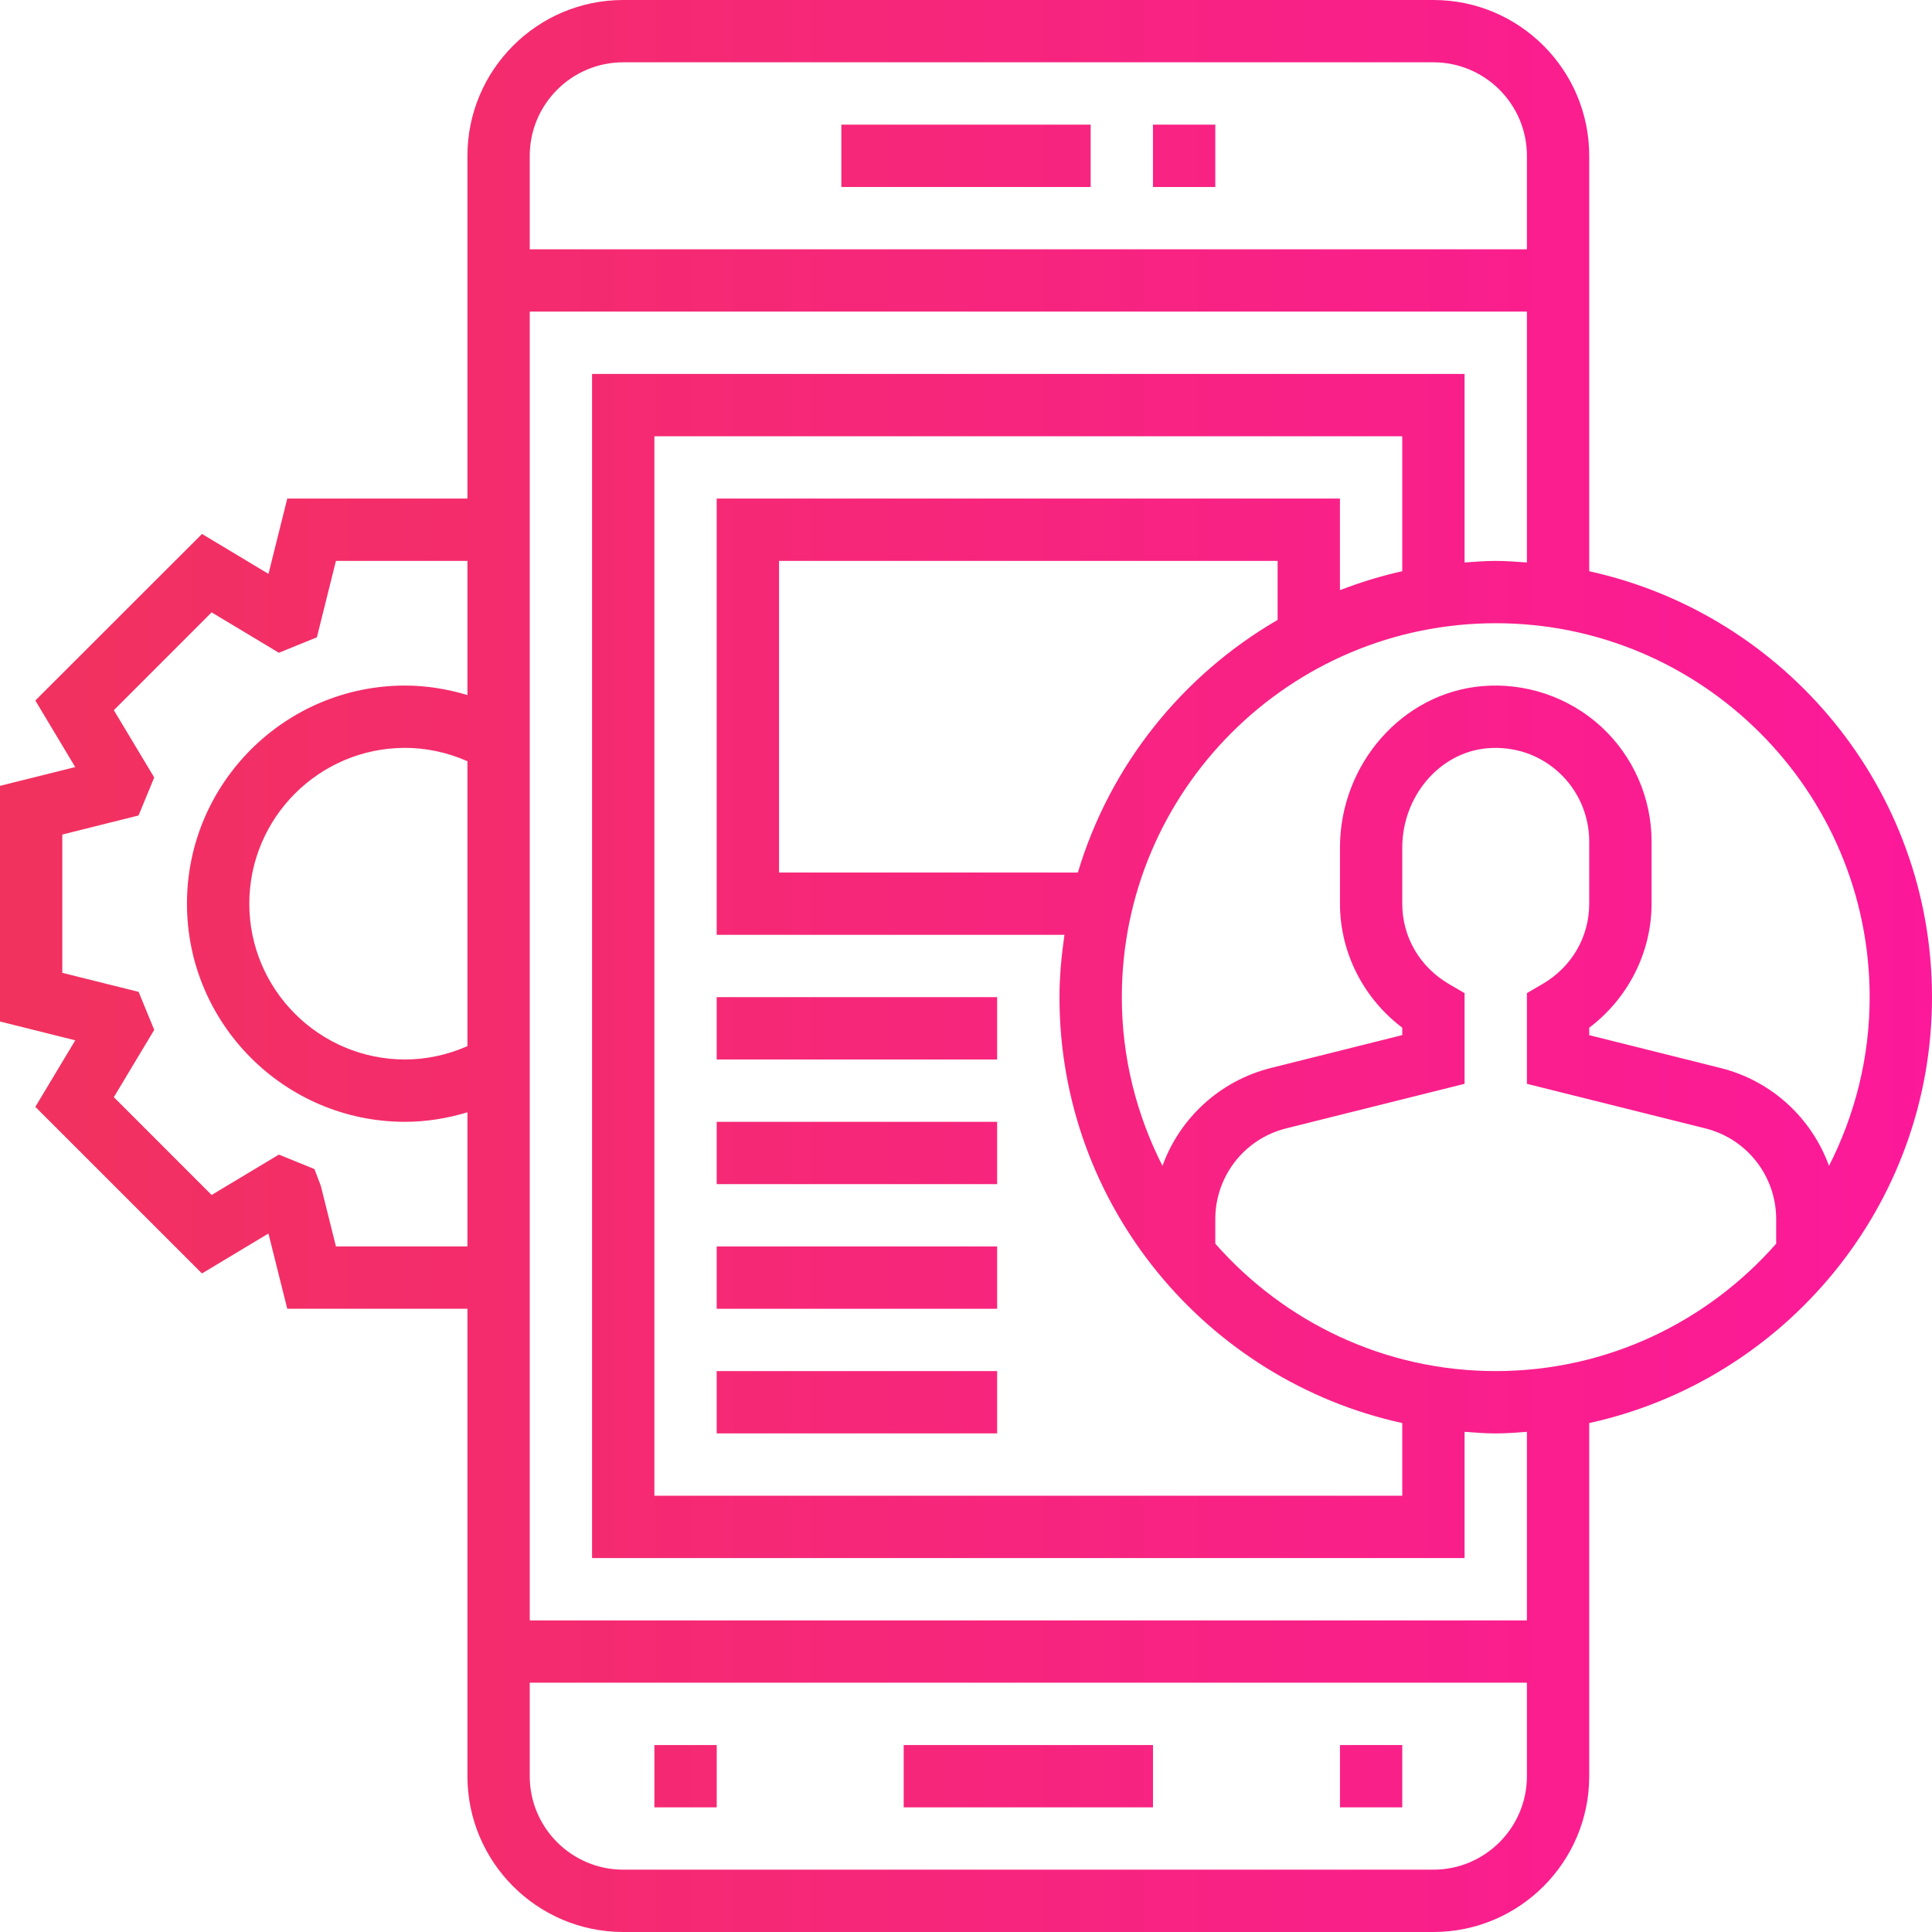
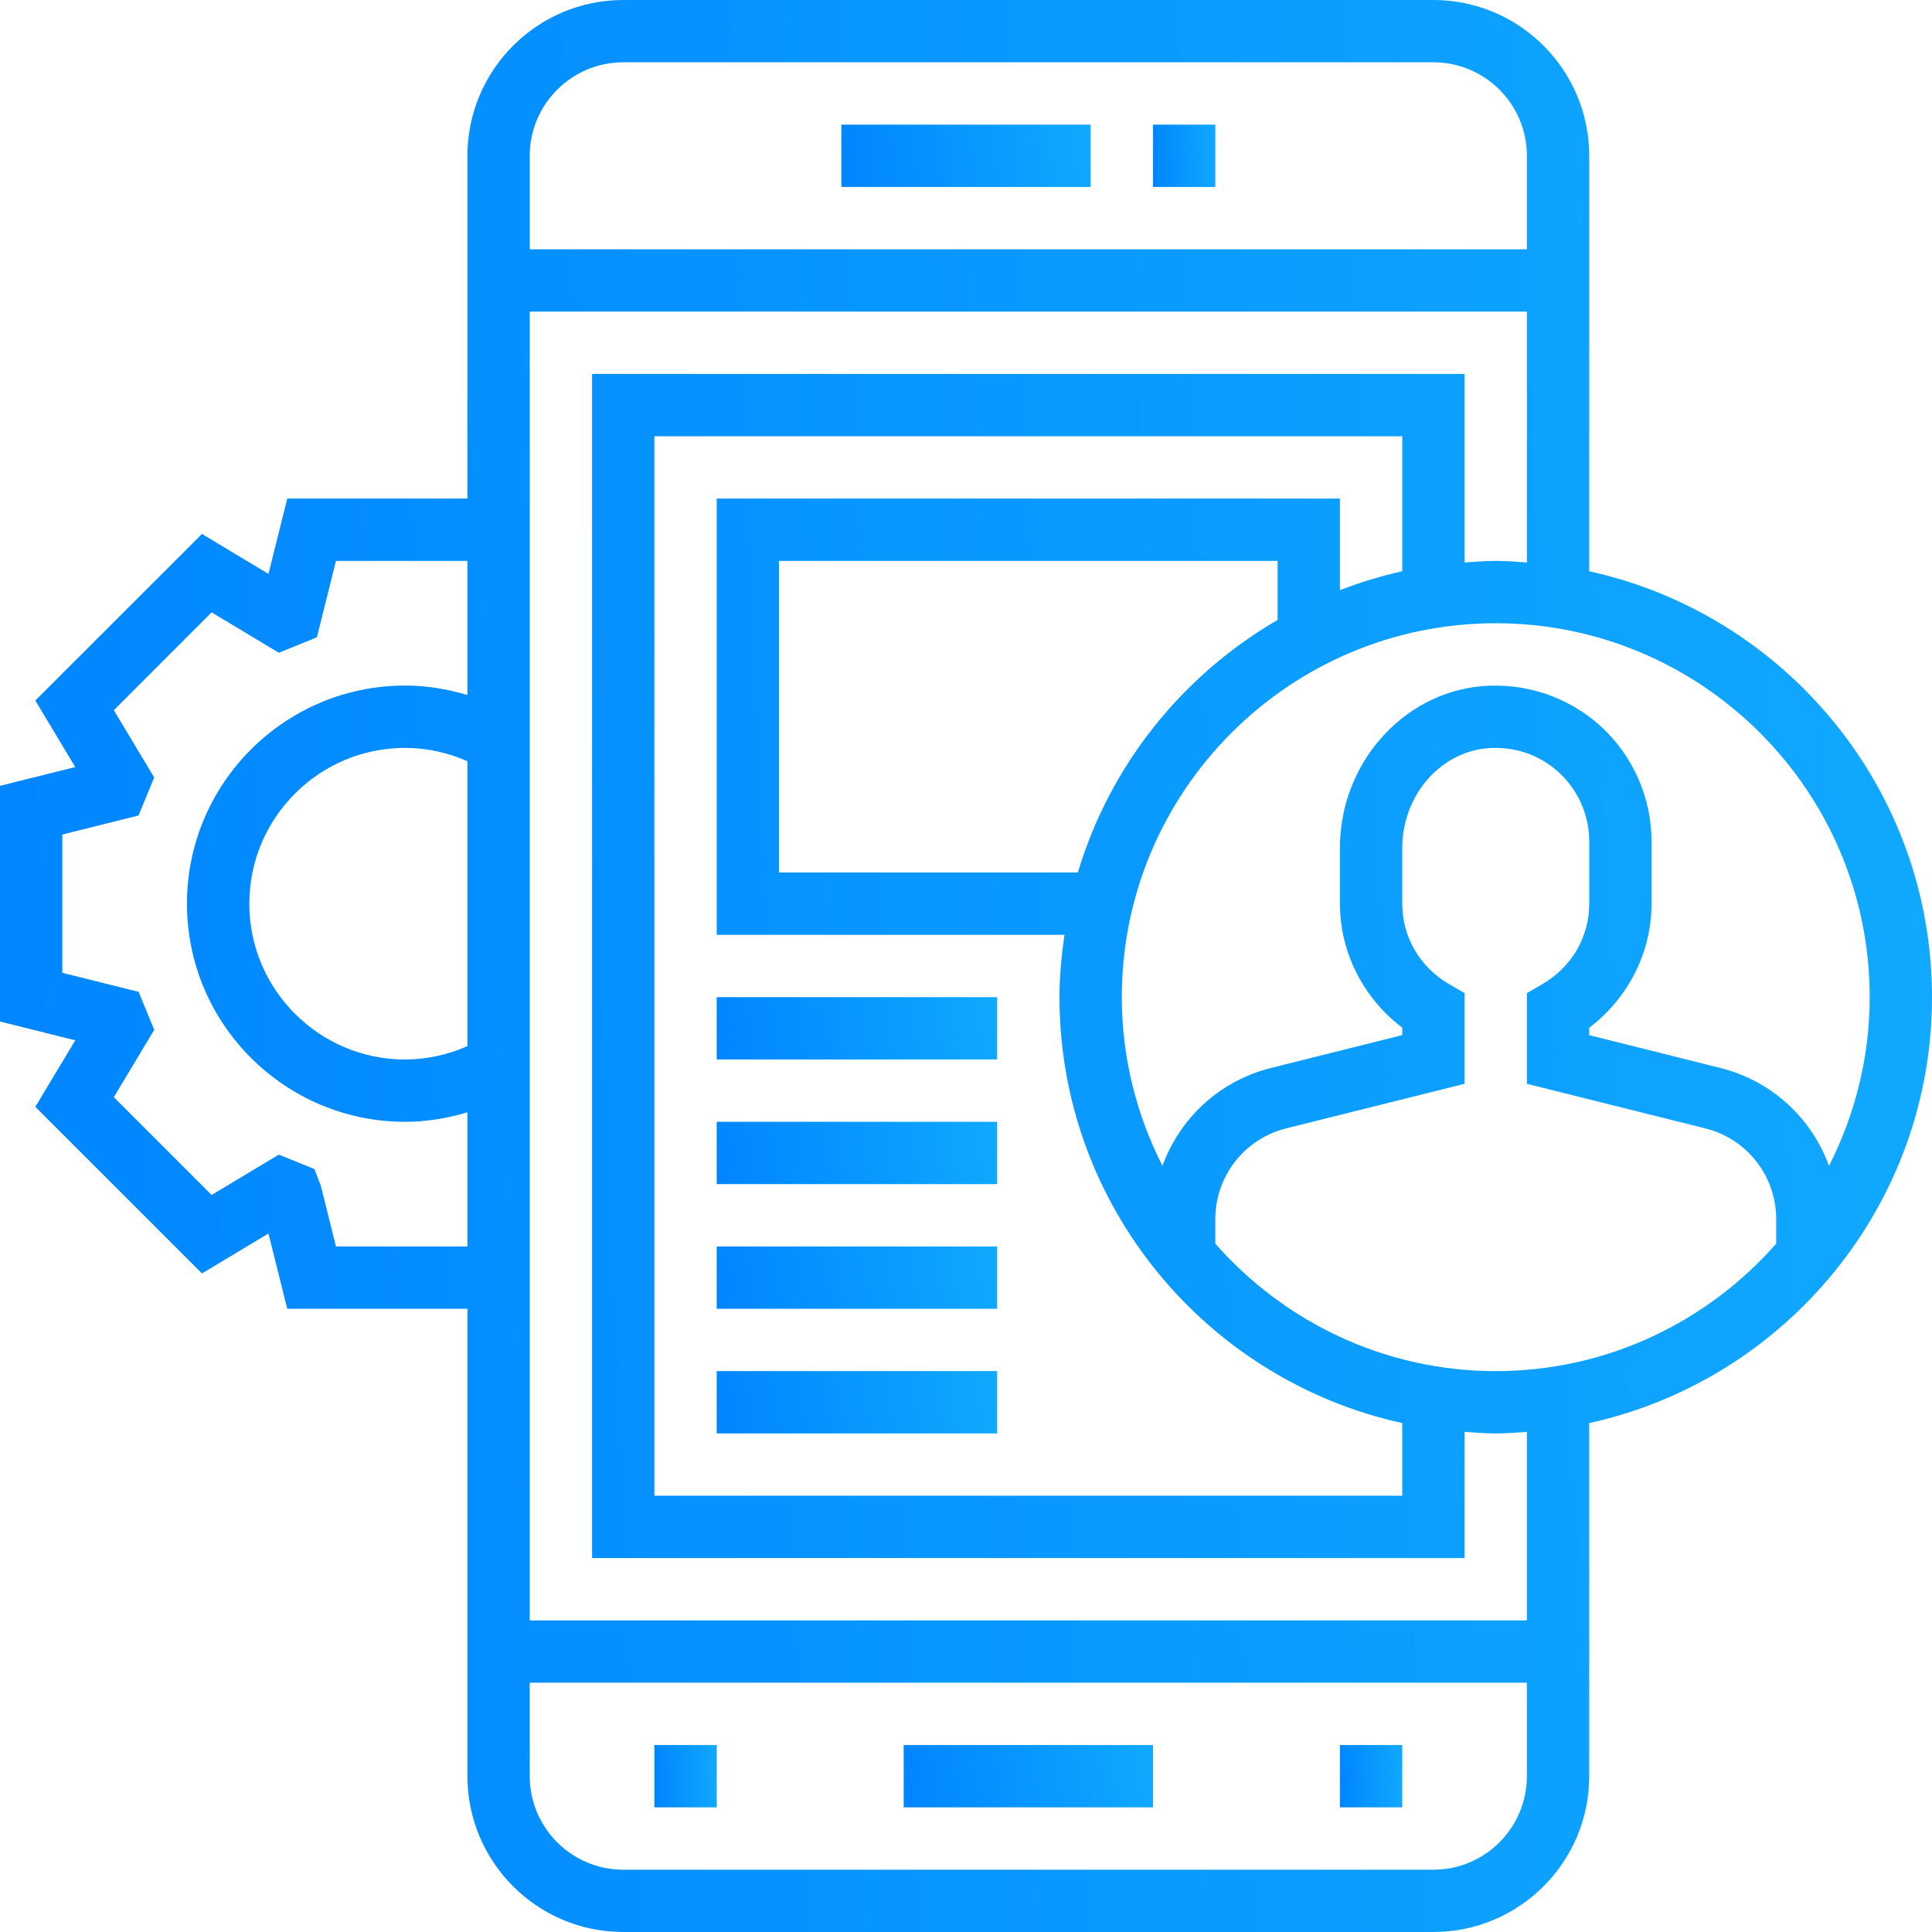
- <svg xmlns="http://www.w3.org/2000/svg" width="52" height="52" viewBox="0 0 52 52" fill="none">
-   <mask id="mask0" mask-type="alpha" maskUnits="userSpaceOnUse" x="0" y="0" width="52" height="52">
-     <path d="M52 26.839C52 21.229 48.043 16.531 42.774 15.375V4.194C42.774 1.881 40.893 0 38.581 0H16.774C14.462 0 12.581 1.881 12.581 4.194V13.419H7.732L7.226 15.446L5.437 14.371L0.951 18.854L2.025 20.646L0 21.151V27.494L2.026 28L0.951 29.791L5.436 34.275L7.225 33.2L7.732 35.226H12.581V47.806C12.581 50.119 14.462 52 16.774 52H38.581C40.893 52 42.774 50.119 42.774 47.806V38.302C48.043 37.147 52 32.449 52 26.839ZM50.322 26.839C50.322 28.473 49.923 30.013 49.228 31.38C48.763 30.099 47.691 29.091 46.308 28.745L42.774 27.861V27.661C43.819 26.873 44.452 25.634 44.452 24.323V22.646C44.452 21.474 43.956 20.347 43.091 19.554C42.227 18.763 41.056 18.365 39.886 18.468C37.743 18.654 36.065 20.566 36.065 22.819V24.323C36.065 25.634 36.697 26.872 37.742 27.66V27.86L34.209 28.744C32.825 29.091 31.753 30.098 31.288 31.379C30.594 30.013 30.194 28.473 30.194 26.839C30.194 21.289 34.708 16.774 40.258 16.774C45.808 16.774 50.322 21.289 50.322 26.839ZM37.742 15.375C37.165 15.502 36.606 15.676 36.065 15.884V13.419H19.29V25.161H28.65C28.571 25.711 28.516 26.267 28.516 26.839C28.516 32.449 32.473 37.147 37.742 38.302V40.258H17.613V11.742H37.742V15.375ZM29.011 23.484H20.968V15.097H34.387V16.685C31.826 18.172 29.875 20.593 29.011 23.484ZM16.774 1.677H38.581C39.968 1.677 41.097 2.806 41.097 4.194V6.71H14.258V4.194C14.258 2.806 15.387 1.677 16.774 1.677ZM12.581 28.157C12.052 28.39 11.48 28.516 10.903 28.516C8.591 28.516 6.71 26.635 6.71 24.323C6.71 22.01 8.591 20.129 10.903 20.129C11.48 20.129 12.052 20.255 12.581 20.488V28.157ZM9.042 33.548L8.634 31.914L8.463 31.465L7.506 31.076L5.696 32.163L3.064 29.53L4.151 27.719L3.731 26.696L1.677 26.184V22.462L3.729 21.949L4.151 20.926L3.064 19.115L5.696 16.482L7.506 17.569L8.529 17.153L9.042 15.097H12.581V18.707C12.036 18.544 11.473 18.452 10.903 18.452C7.666 18.452 5.032 21.086 5.032 24.323C5.032 27.559 7.666 30.194 10.903 30.194C11.473 30.194 12.036 30.101 12.581 29.938V33.548H9.042ZM38.581 50.322H16.774C15.387 50.322 14.258 49.194 14.258 47.806V45.29H41.097V47.806C41.097 49.194 39.968 50.322 38.581 50.322ZM41.097 43.613H14.258V8.387H41.097V15.139C40.818 15.12 40.541 15.097 40.258 15.097C39.974 15.097 39.698 15.12 39.419 15.139V10.065H15.935V41.935H39.419V38.538C39.698 38.558 39.974 38.581 40.258 38.581C40.541 38.581 40.818 38.558 41.097 38.538V43.613ZM40.258 36.903C37.251 36.903 34.556 35.571 32.71 33.474V32.813C32.71 31.656 33.494 30.652 34.615 30.371L39.419 29.171V26.73L39.002 26.487C38.213 26.028 37.742 25.218 37.742 24.323V22.819C37.742 21.427 38.748 20.251 40.031 20.139C40.75 20.081 41.432 20.308 41.958 20.79C42.477 21.265 42.774 21.942 42.774 22.645V24.323C42.774 25.218 42.303 26.028 41.514 26.487L41.097 26.73V29.171L45.901 30.371C47.022 30.652 47.806 31.656 47.806 32.813V33.474C45.961 35.571 43.265 36.903 40.258 36.903Z" fill="#5AC8FF" />
-     <path d="M31.032 3.355H32.71V5.033H31.032V3.355Z" fill="#5AC8FF" />
-     <path d="M22.645 3.355H29.355V5.033H22.645V3.355Z" fill="#5AC8FF" />
-     <path d="M24.323 46.968H31.033V48.645H24.323V46.968Z" fill="#5AC8FF" />
-     <path d="M36.065 46.968H37.742V48.645H36.065V46.968Z" fill="#5AC8FF" />
-     <path d="M17.613 46.968H19.291V48.645H17.613V46.968Z" fill="#5AC8FF" />
-     <path d="M19.29 26.838H26.838V28.516H19.29V26.838Z" fill="#5AC8FF" />
-     <path d="M19.29 30.194H26.838V31.871H19.29V30.194Z" fill="#5AC8FF" />
-     <path d="M19.29 33.548H26.838V35.226H19.29V33.548Z" fill="#5AC8FF" />
-     <path d="M19.29 36.903H26.838V38.58H19.29V36.903Z" fill="#5AC8FF" />
-   </mask>
-   <g mask="url(#mask0)">
-     <rect width="52" height="52" fill="url(#paint0_linear)" />
-   </g>
+ <svg xmlns="http://www.w3.org/2000/svg" width="48" height="48" viewBox="0 0 48 48" fill="none">
+   <path d="M48 24.774C48 19.596 44.347 15.259 39.484 14.193V3.871C39.484 1.736 37.747 0 35.613 0H15.484C13.35 0 11.613 1.736 11.613 3.871V12.387H7.137L6.67 14.258L5.018 13.266L0.878 17.404L1.87 19.058L0 19.524V25.379L1.87 25.846L0.878 27.499L5.018 31.638L6.67 30.646L7.137 32.516H11.613V44.129C11.613 46.264 13.35 48 15.484 48H35.613C37.747 48 39.484 46.264 39.484 44.129V35.356C44.347 34.289 48 29.953 48 24.774ZM46.452 24.774C46.452 26.283 46.082 27.704 45.441 28.966C45.012 27.784 44.023 26.854 42.745 26.534L39.484 25.718V25.533C40.449 24.806 41.032 23.663 41.032 22.452V20.904C41.032 19.823 40.575 18.782 39.776 18.049C38.979 17.32 37.898 16.953 36.818 17.048C34.84 17.219 33.29 18.984 33.29 21.064V22.452C33.29 23.662 33.874 24.805 34.839 25.532V25.717L31.577 26.533C30.3 26.853 29.311 27.783 28.881 28.965C28.24 27.704 27.871 26.283 27.871 24.774C27.871 19.651 32.038 15.484 37.161 15.484C42.284 15.484 46.452 19.651 46.452 24.774ZM34.839 14.193C34.306 14.309 33.791 14.47 33.29 14.662V12.387H17.806V23.226H26.447C26.373 23.733 26.323 24.247 26.323 24.774C26.323 29.953 29.975 34.289 34.839 35.356V37.161H16.258V10.839H34.839V14.193ZM26.779 21.677H19.355V13.935H31.742V15.402C29.378 16.774 27.577 19.009 26.779 21.677ZM15.484 1.548H35.613C36.894 1.548 37.935 2.59 37.935 3.871V6.194H13.161V3.871C13.161 2.59 14.203 1.548 15.484 1.548ZM11.613 25.991C11.124 26.206 10.597 26.323 10.065 26.323C7.93 26.323 6.194 24.586 6.194 22.452C6.194 20.317 7.93 18.581 10.065 18.581C10.597 18.581 11.124 18.697 11.613 18.912V25.991ZM8.347 30.968L7.97 29.459L7.812 29.045L6.928 28.686L5.258 29.689L2.828 27.259L3.831 25.587L3.444 24.642L1.548 24.169V20.734L3.442 20.261L3.831 19.316L2.828 17.645L5.258 15.214L6.928 16.218L7.873 15.834L8.347 13.935H11.613V17.268C11.111 17.117 10.59 17.032 10.065 17.032C7.076 17.032 4.645 19.464 4.645 22.452C4.645 25.439 7.076 27.871 10.065 27.871C10.59 27.871 11.111 27.786 11.613 27.635V30.968H8.347ZM35.613 46.452H15.484C14.203 46.452 13.161 45.41 13.161 44.129V41.806H37.935V44.129C37.935 45.41 36.894 46.452 35.613 46.452ZM37.935 40.258H13.161V7.742H37.935V13.975C37.678 13.956 37.423 13.935 37.161 13.935C36.9 13.935 36.644 13.956 36.387 13.975V9.29H14.71V38.71H36.387V35.574C36.644 35.592 36.9 35.613 37.161 35.613C37.423 35.613 37.678 35.592 37.935 35.574V40.258ZM37.161 34.065C34.386 34.065 31.898 32.834 30.194 30.899V30.289C30.194 29.221 30.918 28.294 31.953 28.035L36.387 26.927V24.674L36.002 24.45C35.274 24.026 34.839 23.279 34.839 22.452V21.064C34.839 19.779 35.767 18.693 36.952 18.59C37.616 18.537 38.245 18.745 38.73 19.191C39.209 19.63 39.484 20.254 39.484 20.903V22.452C39.484 23.279 39.049 24.026 38.32 24.45L37.935 24.674V26.927L42.37 28.035C43.405 28.294 44.129 29.221 44.129 30.289V30.899C42.425 32.834 39.937 34.065 37.161 34.065Z" fill="url(#paint0_linear)" />
+   <path d="M28.645 3.097H30.194V4.645H28.645V3.097Z" fill="url(#paint1_linear)" />
+   <path d="M20.904 3.097H27.097V4.645H20.904V3.097Z" fill="url(#paint2_linear)" />
+   <path d="M22.452 43.355H28.646V44.903H22.452V43.355Z" fill="url(#paint3_linear)" />
+   <path d="M33.29 43.355H34.839V44.903H33.29V43.355Z" fill="url(#paint4_linear)" />
+   <path d="M16.258 43.355H17.807V44.903H16.258V43.355Z" fill="url(#paint5_linear)" />
+   <path d="M17.806 24.774H24.774V26.322H17.806V24.774Z" fill="url(#paint6_linear)" />
+   <path d="M17.806 27.871H24.774V29.419H17.806V27.871Z" fill="url(#paint7_linear)" />
+   <path d="M17.806 30.968H24.774V32.516H17.806V30.968Z" fill="url(#paint8_linear)" />
+   <path d="M17.806 34.064H24.774V35.613H17.806V34.064Z" fill="url(#paint9_linear)" />
  <defs>
-     <linearGradient id="paint0_linear" x1="0" y1="0" x2="52" y2="0" gradientUnits="userSpaceOnUse">
-       <stop stop-color="#F1325E" />
-       <stop offset="1" stop-color="#FC199A" />
+     <linearGradient id="paint0_linear" x1="1.78814e-07" y1="48" x2="49.941" y2="45.887" gradientUnits="userSpaceOnUse">
+       <stop stop-color="#0085FF" />
+       <stop offset="1" stop-color="#11A9FF" />
+     </linearGradient>
+     <linearGradient id="paint1_linear" x1="28.645" y1="4.645" x2="30.256" y2="4.577" gradientUnits="userSpaceOnUse">
+       <stop stop-color="#0085FF" />
+       <stop offset="1" stop-color="#11A9FF" />
+     </linearGradient>
+     <linearGradient id="paint2_linear" x1="20.904" y1="4.645" x2="27.179" y2="3.584" gradientUnits="userSpaceOnUse">
+       <stop stop-color="#0085FF" />
+       <stop offset="1" stop-color="#11A9FF" />
+     </linearGradient>
+     <linearGradient id="paint3_linear" x1="22.452" y1="44.903" x2="28.728" y2="43.841" gradientUnits="userSpaceOnUse">
+       <stop stop-color="#0085FF" />
+       <stop offset="1" stop-color="#11A9FF" />
+     </linearGradient>
+     <linearGradient id="paint4_linear" x1="33.29" y1="44.903" x2="34.901" y2="44.835" gradientUnits="userSpaceOnUse">
+       <stop stop-color="#0085FF" />
+       <stop offset="1" stop-color="#11A9FF" />
+     </linearGradient>
+     <linearGradient id="paint5_linear" x1="16.258" y1="44.903" x2="17.869" y2="44.835" gradientUnits="userSpaceOnUse">
+       <stop stop-color="#0085FF" />
+       <stop offset="1" stop-color="#11A9FF" />
+     </linearGradient>
+     <linearGradient id="paint6_linear" x1="17.806" y1="26.322" x2="24.815" y2="24.988" gradientUnits="userSpaceOnUse">
+       <stop stop-color="#0085FF" />
+       <stop offset="1" stop-color="#11A9FF" />
+     </linearGradient>
+     <linearGradient id="paint7_linear" x1="17.806" y1="29.419" x2="24.815" y2="28.085" gradientUnits="userSpaceOnUse">
+       <stop stop-color="#0085FF" />
+       <stop offset="1" stop-color="#11A9FF" />
+     </linearGradient>
+     <linearGradient id="paint8_linear" x1="17.806" y1="32.516" x2="24.815" y2="31.182" gradientUnits="userSpaceOnUse">
+       <stop stop-color="#0085FF" />
+       <stop offset="1" stop-color="#11A9FF" />
+     </linearGradient>
+     <linearGradient id="paint9_linear" x1="17.806" y1="35.613" x2="24.815" y2="34.279" gradientUnits="userSpaceOnUse">
+       <stop stop-color="#0085FF" />
+       <stop offset="1" stop-color="#11A9FF" />
    </linearGradient>
  </defs>
</svg>
